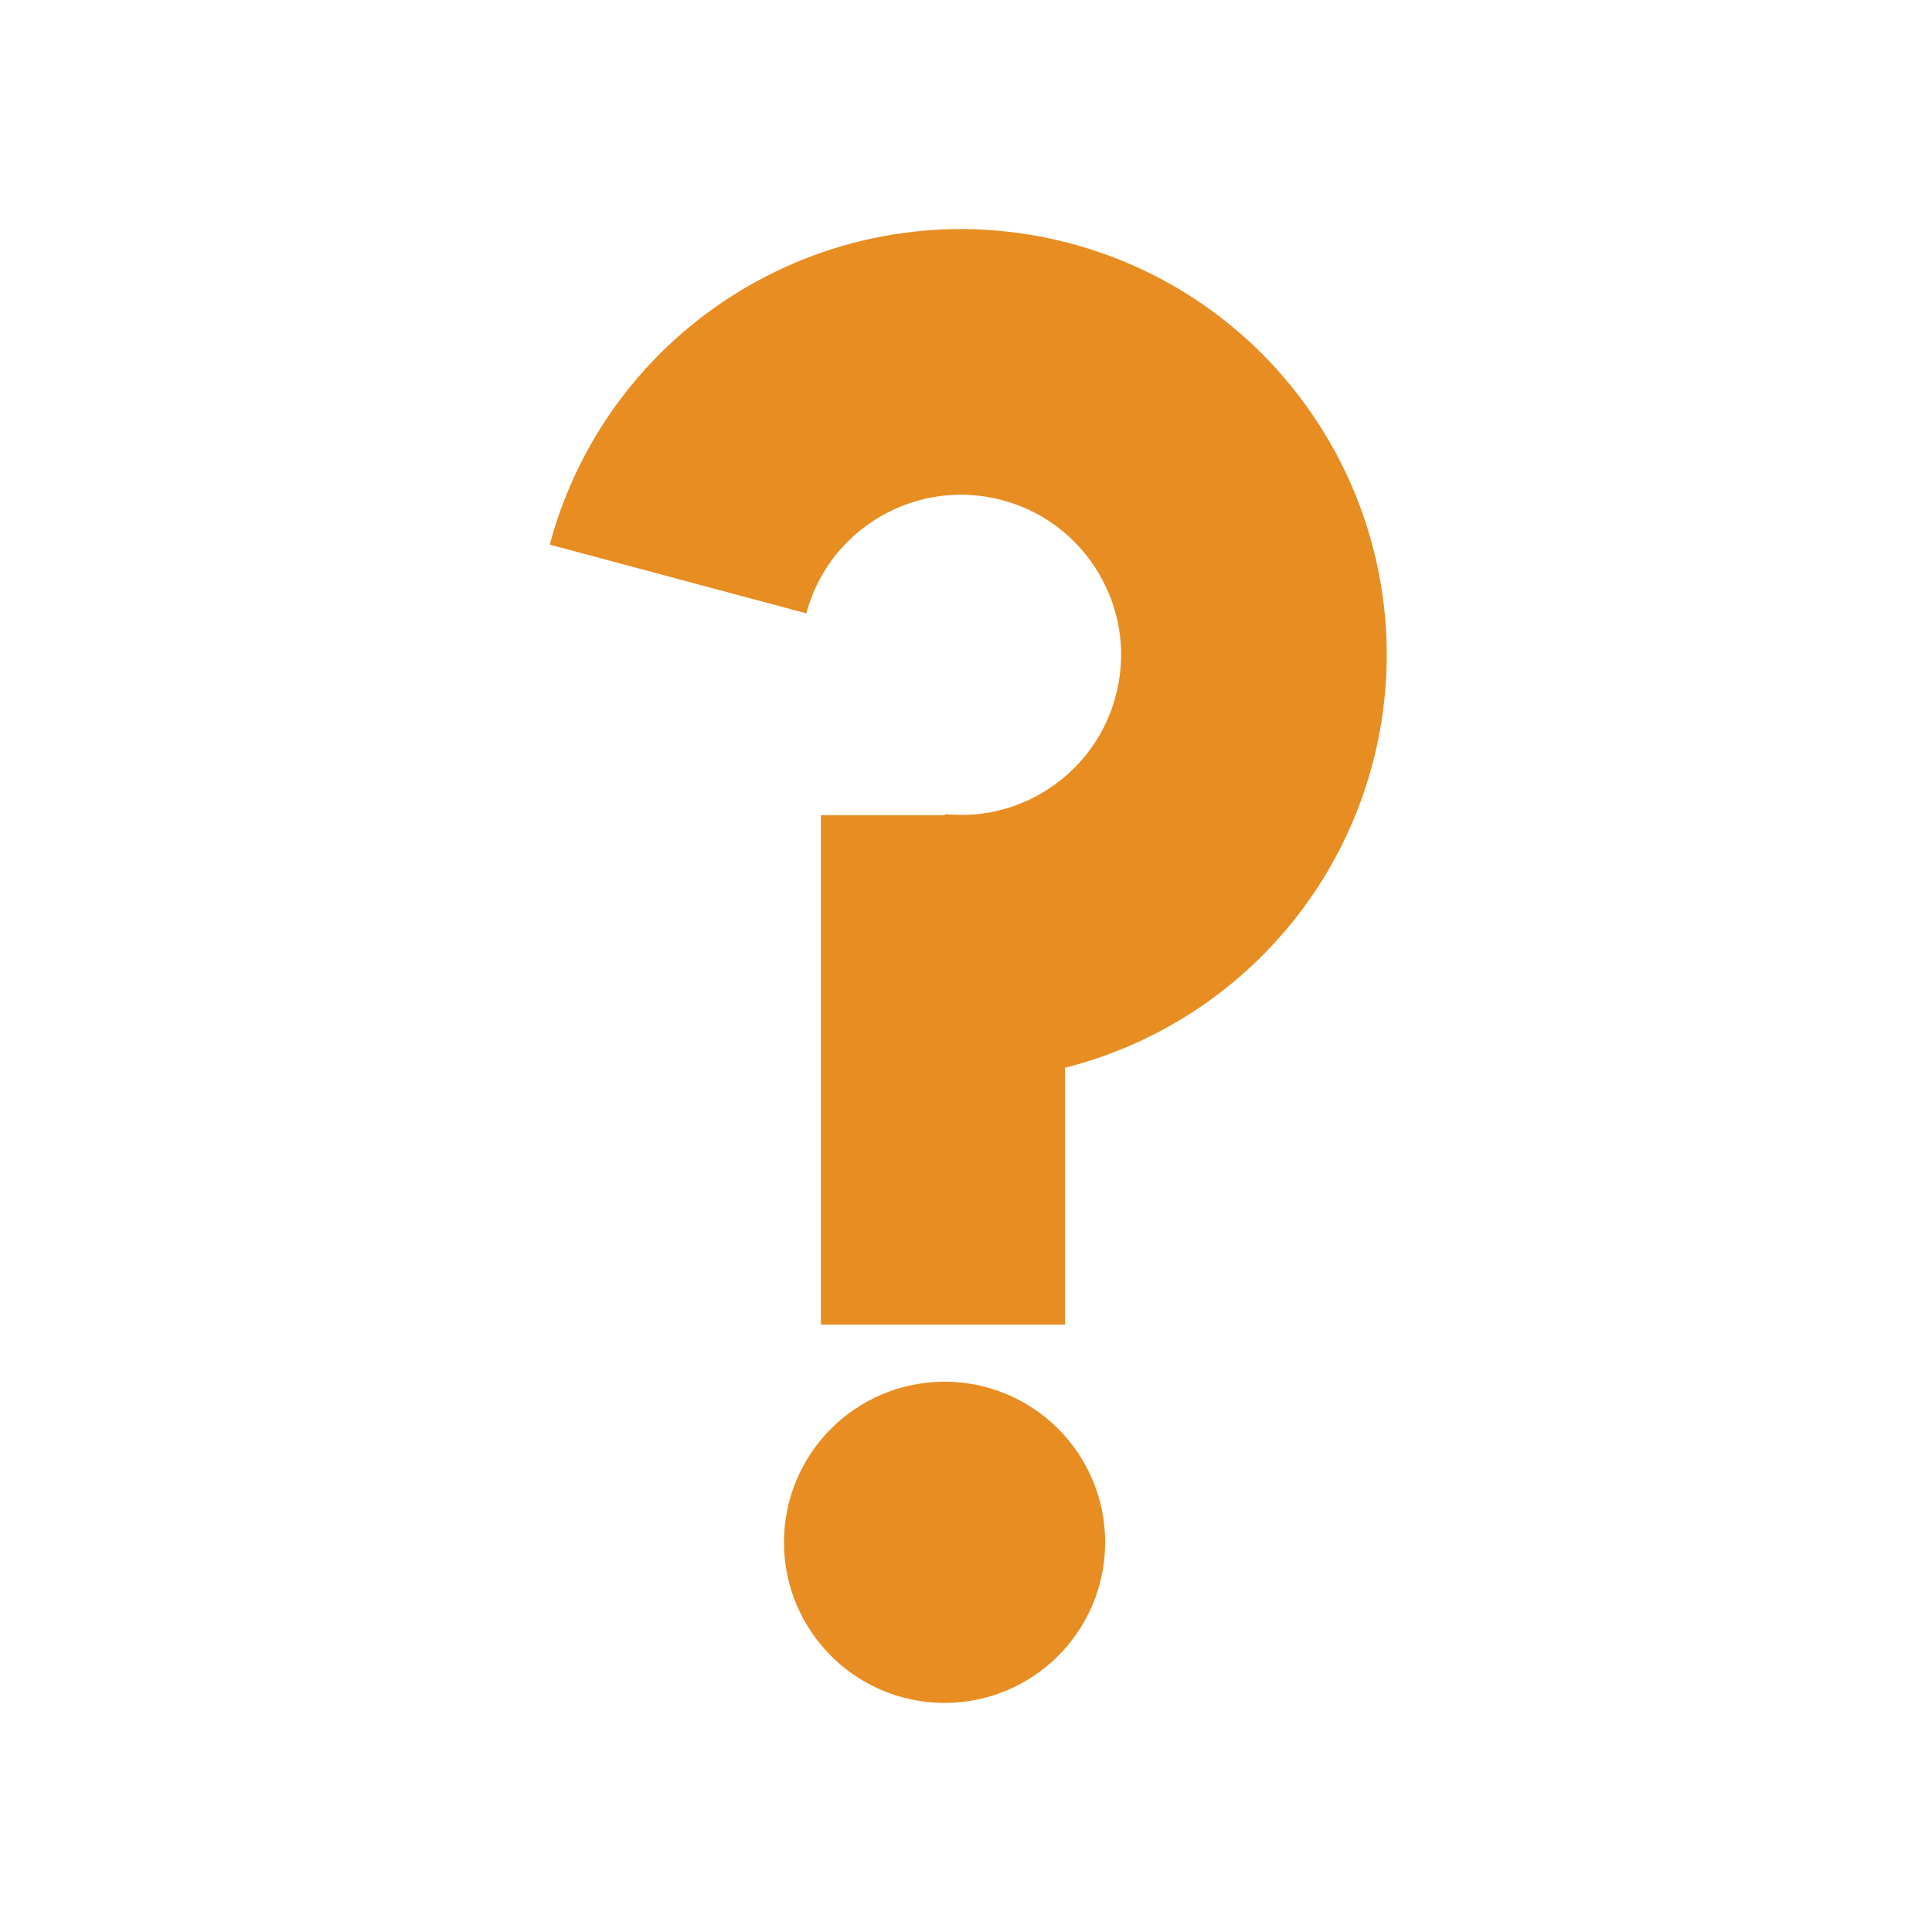
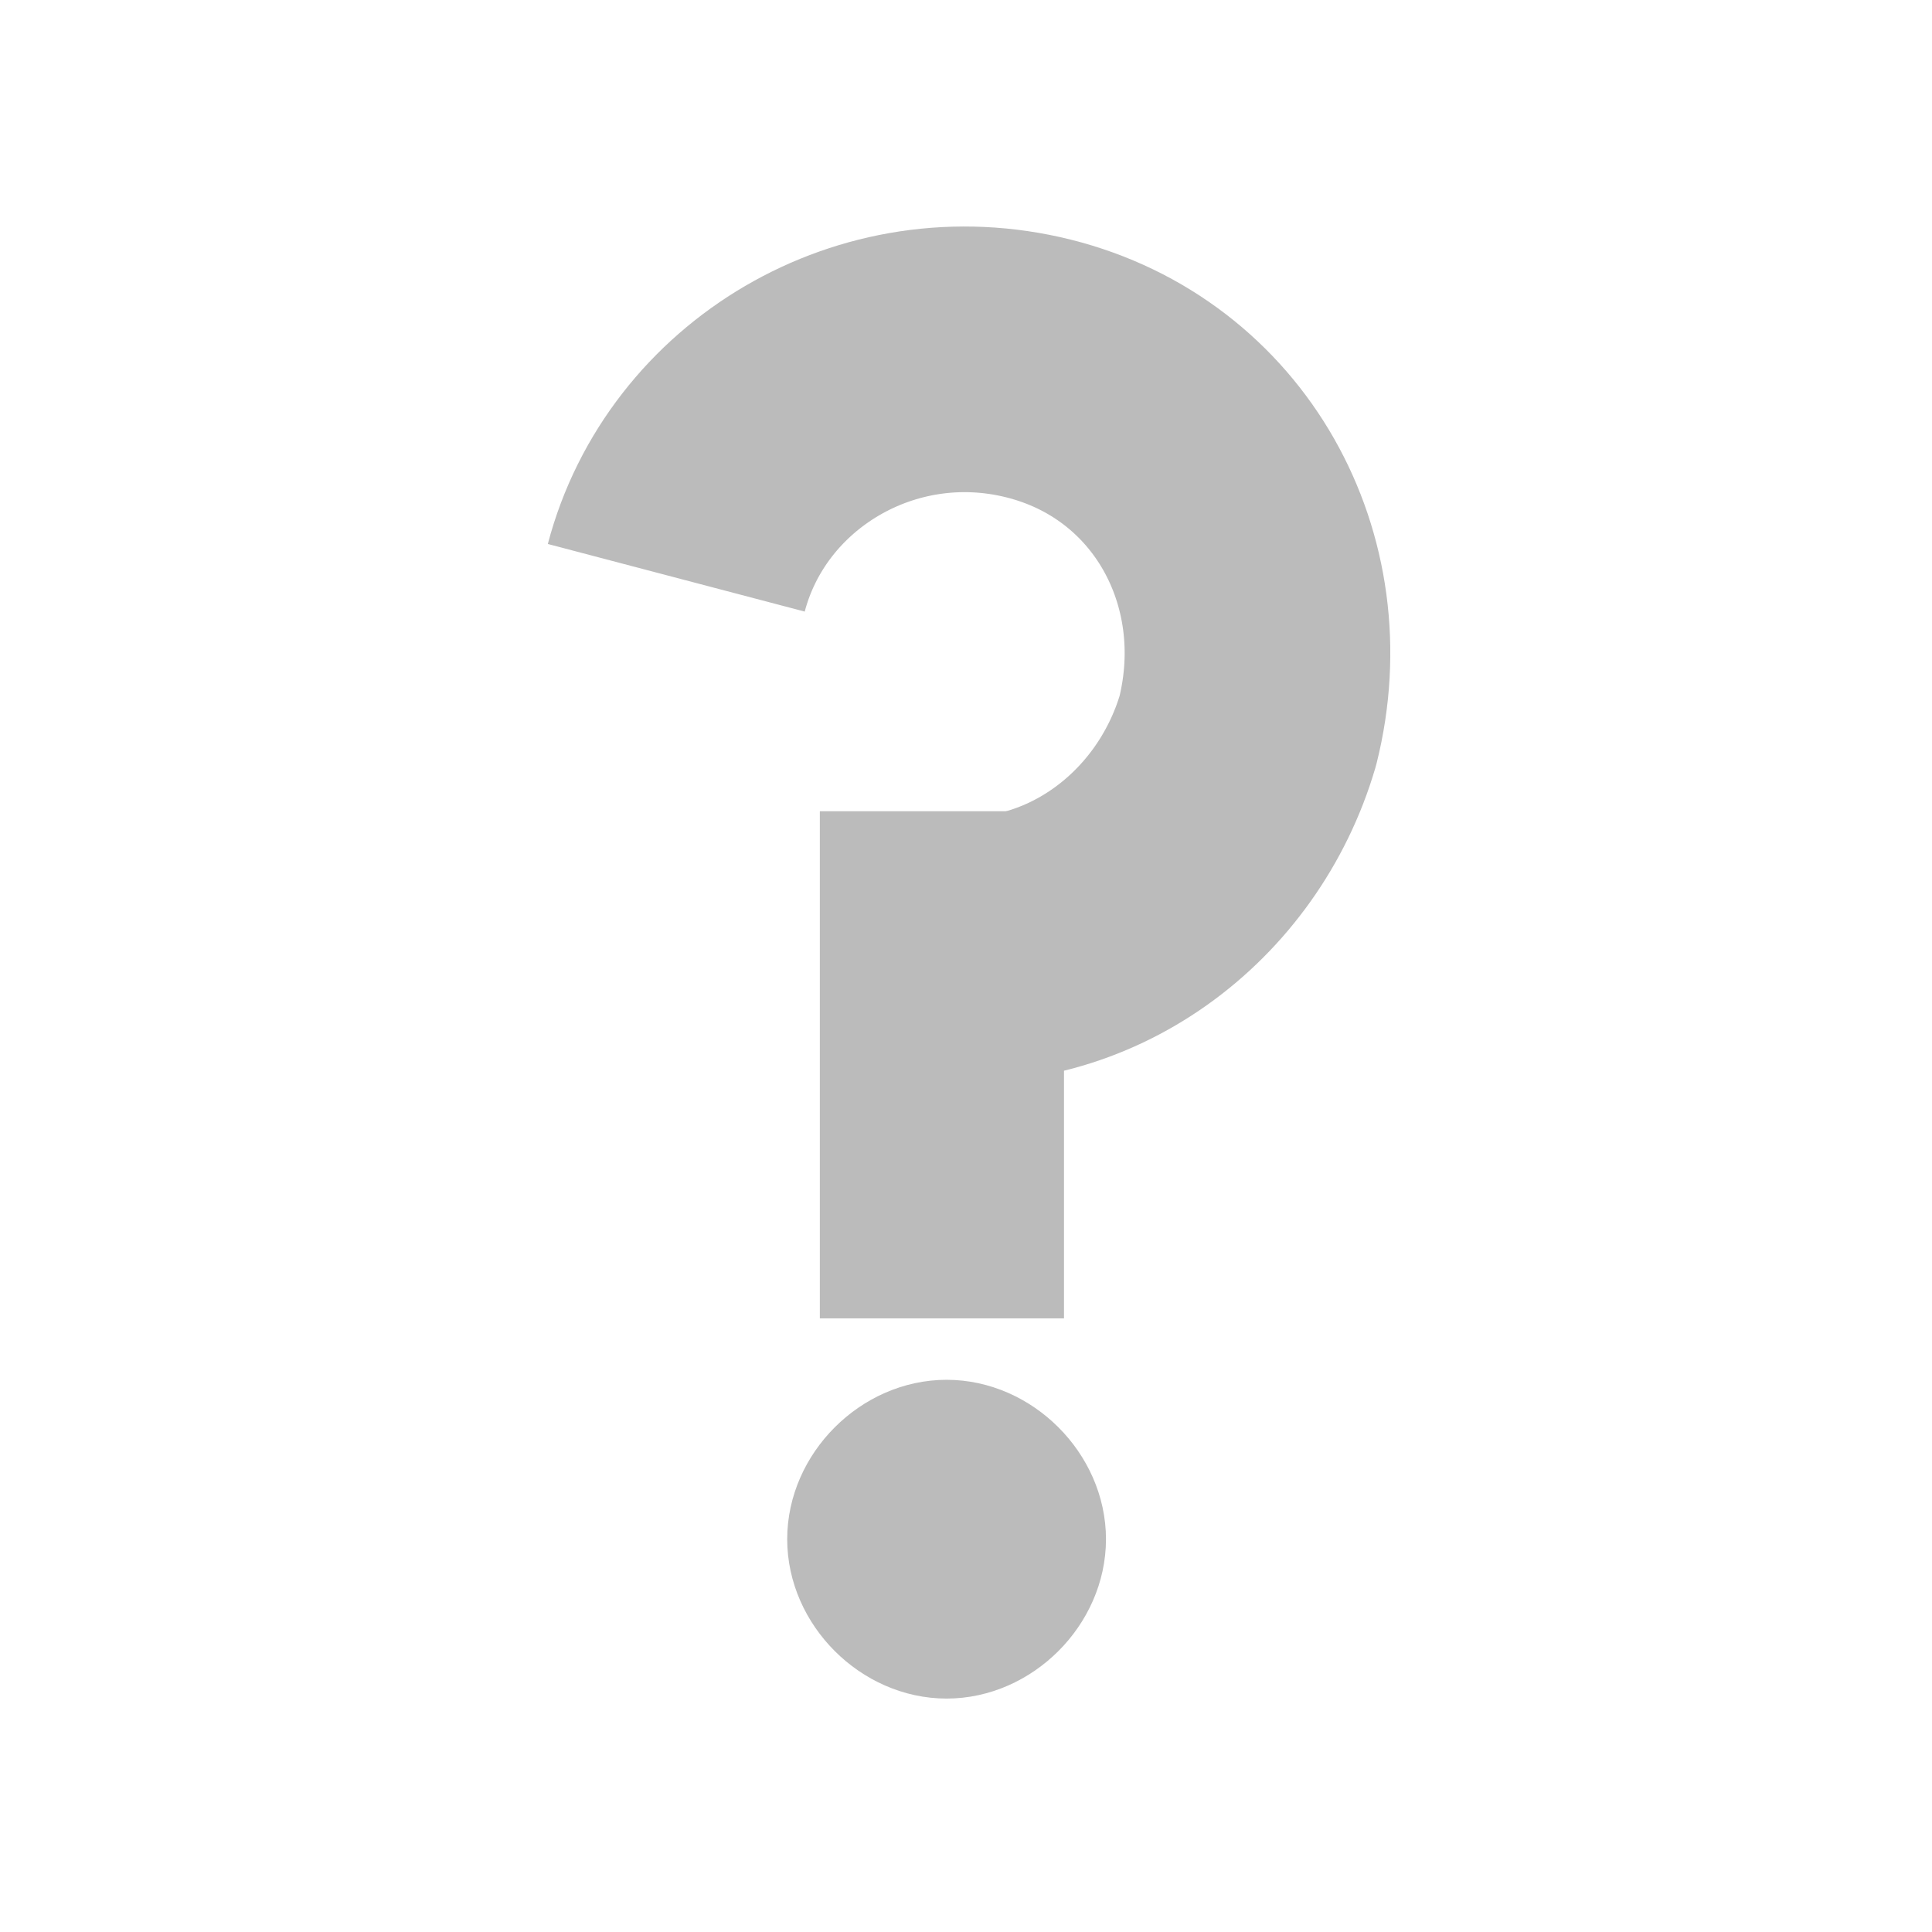
- <svg xmlns="http://www.w3.org/2000/svg" width="24" height="24" id="svg4744" version="1.1">
-   <defs id="defs4746" />
+ <svg xmlns="http://www.w3.org/2000/svg" version="1.1" id="svg4744" x="0px" y="0px" viewBox="0 0 24 24" style="enable-background:new 0 0 24 24;" xml:space="preserve">
+   <style type="text/css">
+ 	.st0{fill:#BBBBBB;stroke:#BBBBBB;stroke-width:0.96;stroke-linecap:round;}
+ 	.st1{fill:none;stroke:#BBBBBB;stroke-width:3.3;stroke-linejoin:bevel;}
+ 	.st2{fill:none;stroke:#BBBBBB;stroke-width:3.033;}
+ </style>
  <g id="layer1" transform="translate(0,-1028.362)">
-     <g id="g4472-8" transform="translate(-28.79912,630.1395)" style="stroke:#e78d22;stroke-opacity:1">
-       <g transform="translate(0.05795876,-0.3571429)" id="g4415-9" style="stroke:#e78d22;stroke-opacity:1">
-         <path style="fill:#e78d22;fill-opacity:1;stroke:#e78d22;stroke-width:0.96;stroke-linecap:round;stroke-miterlimit:4;stroke-opacity:1;stroke-dasharray:none" id="path4411-3" d="m 42.426,420.133 c 0,0.837 -0.678,1.515 -1.515,1.515 -0.837,0 -1.515,-0.678 -1.515,-1.515 0,-0.837 0.678,-1.515 1.515,-1.515 0.837,0 1.515,0.678 1.515,1.515 z" transform="translate(-0.4360641,-2.394081)" />
+     <g id="g4472-8" transform="translate(-28.79912,630.1395)">
+       <g id="g4415-9" transform="translate(0.05795876,-0.3571429)">
+         <path id="path4411-3" class="st0" d="     M42,417.7c0,0.8-0.7,1.5-1.5,1.5s-1.5-0.7-1.5-1.5s0.7-1.5,1.5-1.5S42,416.9,42,417.7z" />
      </g>
-       <path d="m 37.222,405.415 c 0.52,-1.941 2.516,-3.092 4.457,-2.572 1.941,0.52 3.092,2.516 2.572,4.457 -0.462,1.723 -2.105,2.857 -3.88,2.678" id="path4419-4" style="fill:none;stroke:#e78d22;stroke-width:3.3;stroke-linecap:butt;stroke-linejoin:bevel;stroke-miterlimit:4;stroke-opacity:1;stroke-dasharray:none" />
-       <path id="path4433-4" d="m 40.513,408.349 0,6.328" style="fill:none;stroke:#e78d22;stroke-width:3.033;stroke-linecap:butt;stroke-linejoin:miter;stroke-miterlimit:4;stroke-opacity:1;stroke-dasharray:none" />
+       <path id="path4419-4" class="st1" d="    M37.2,405.4c0.5-1.9,2.5-3.1,4.5-2.6s3.1,2.5,2.6,4.5c-0.5,1.7-2.1,2.9-3.9,2.7" />
+       <path id="path4433-4" class="st2" d="M40.5,408.3v6.3" />
    </g>
  </g>
</svg>
